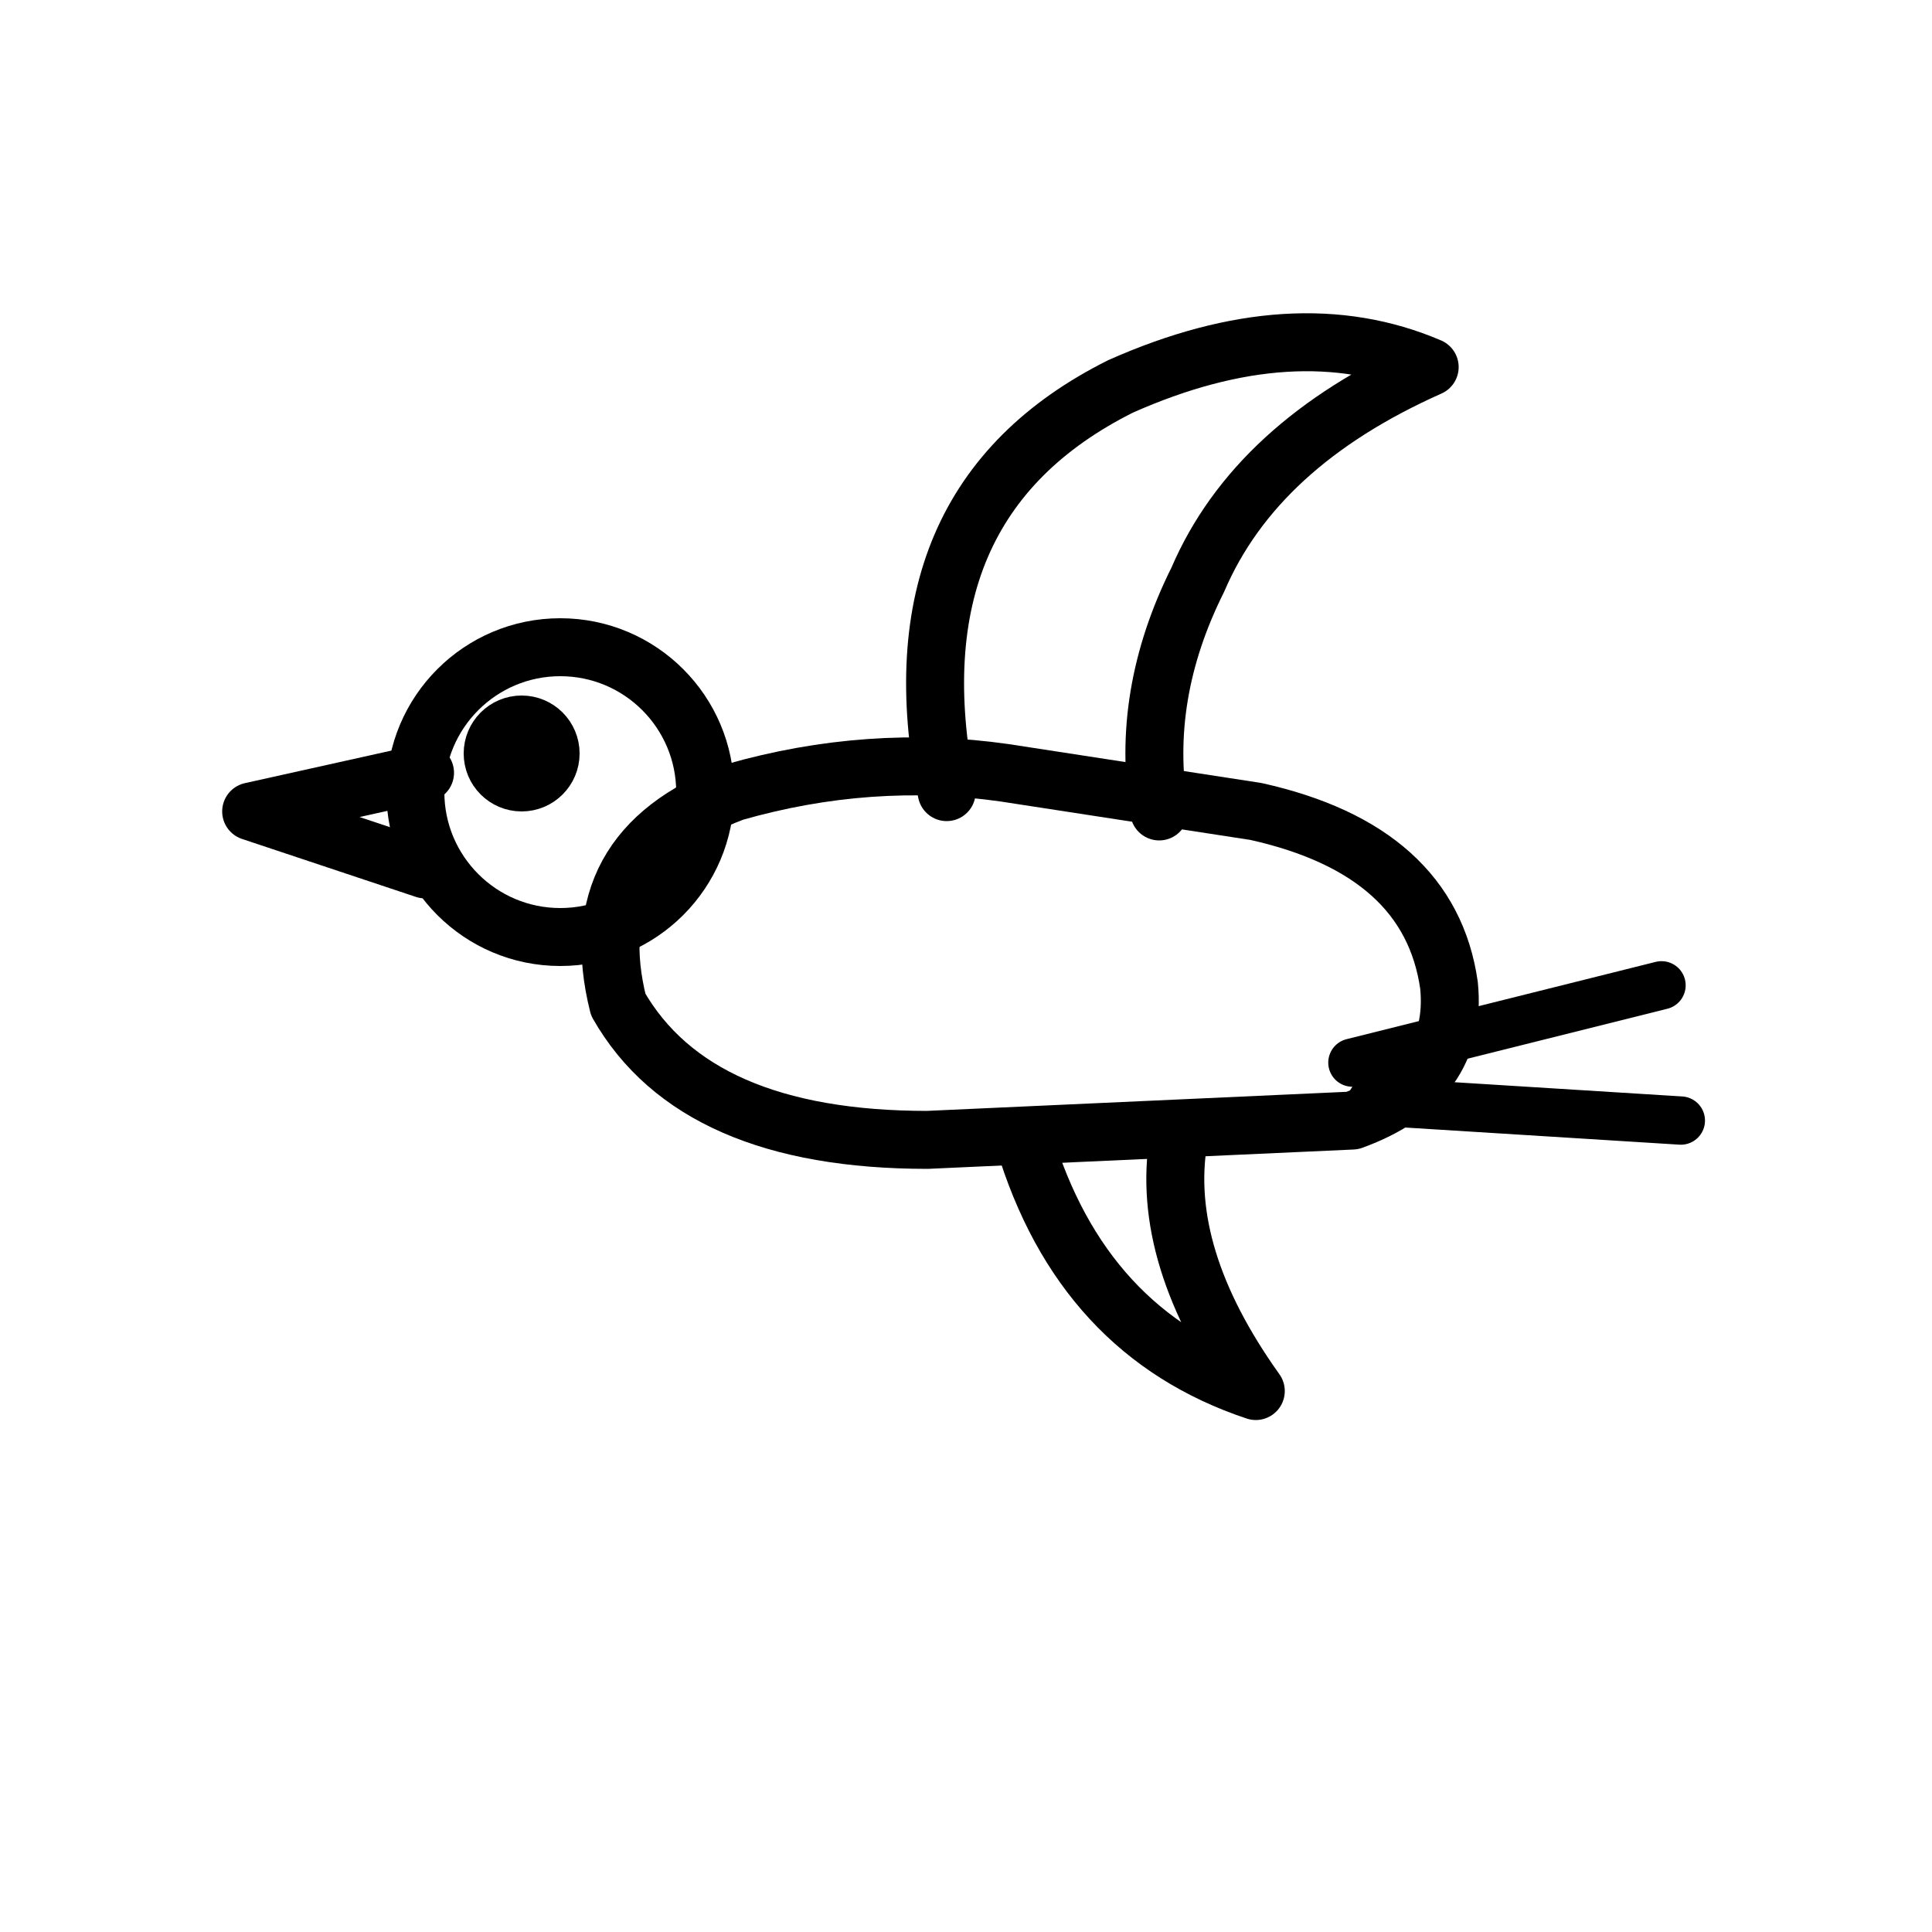
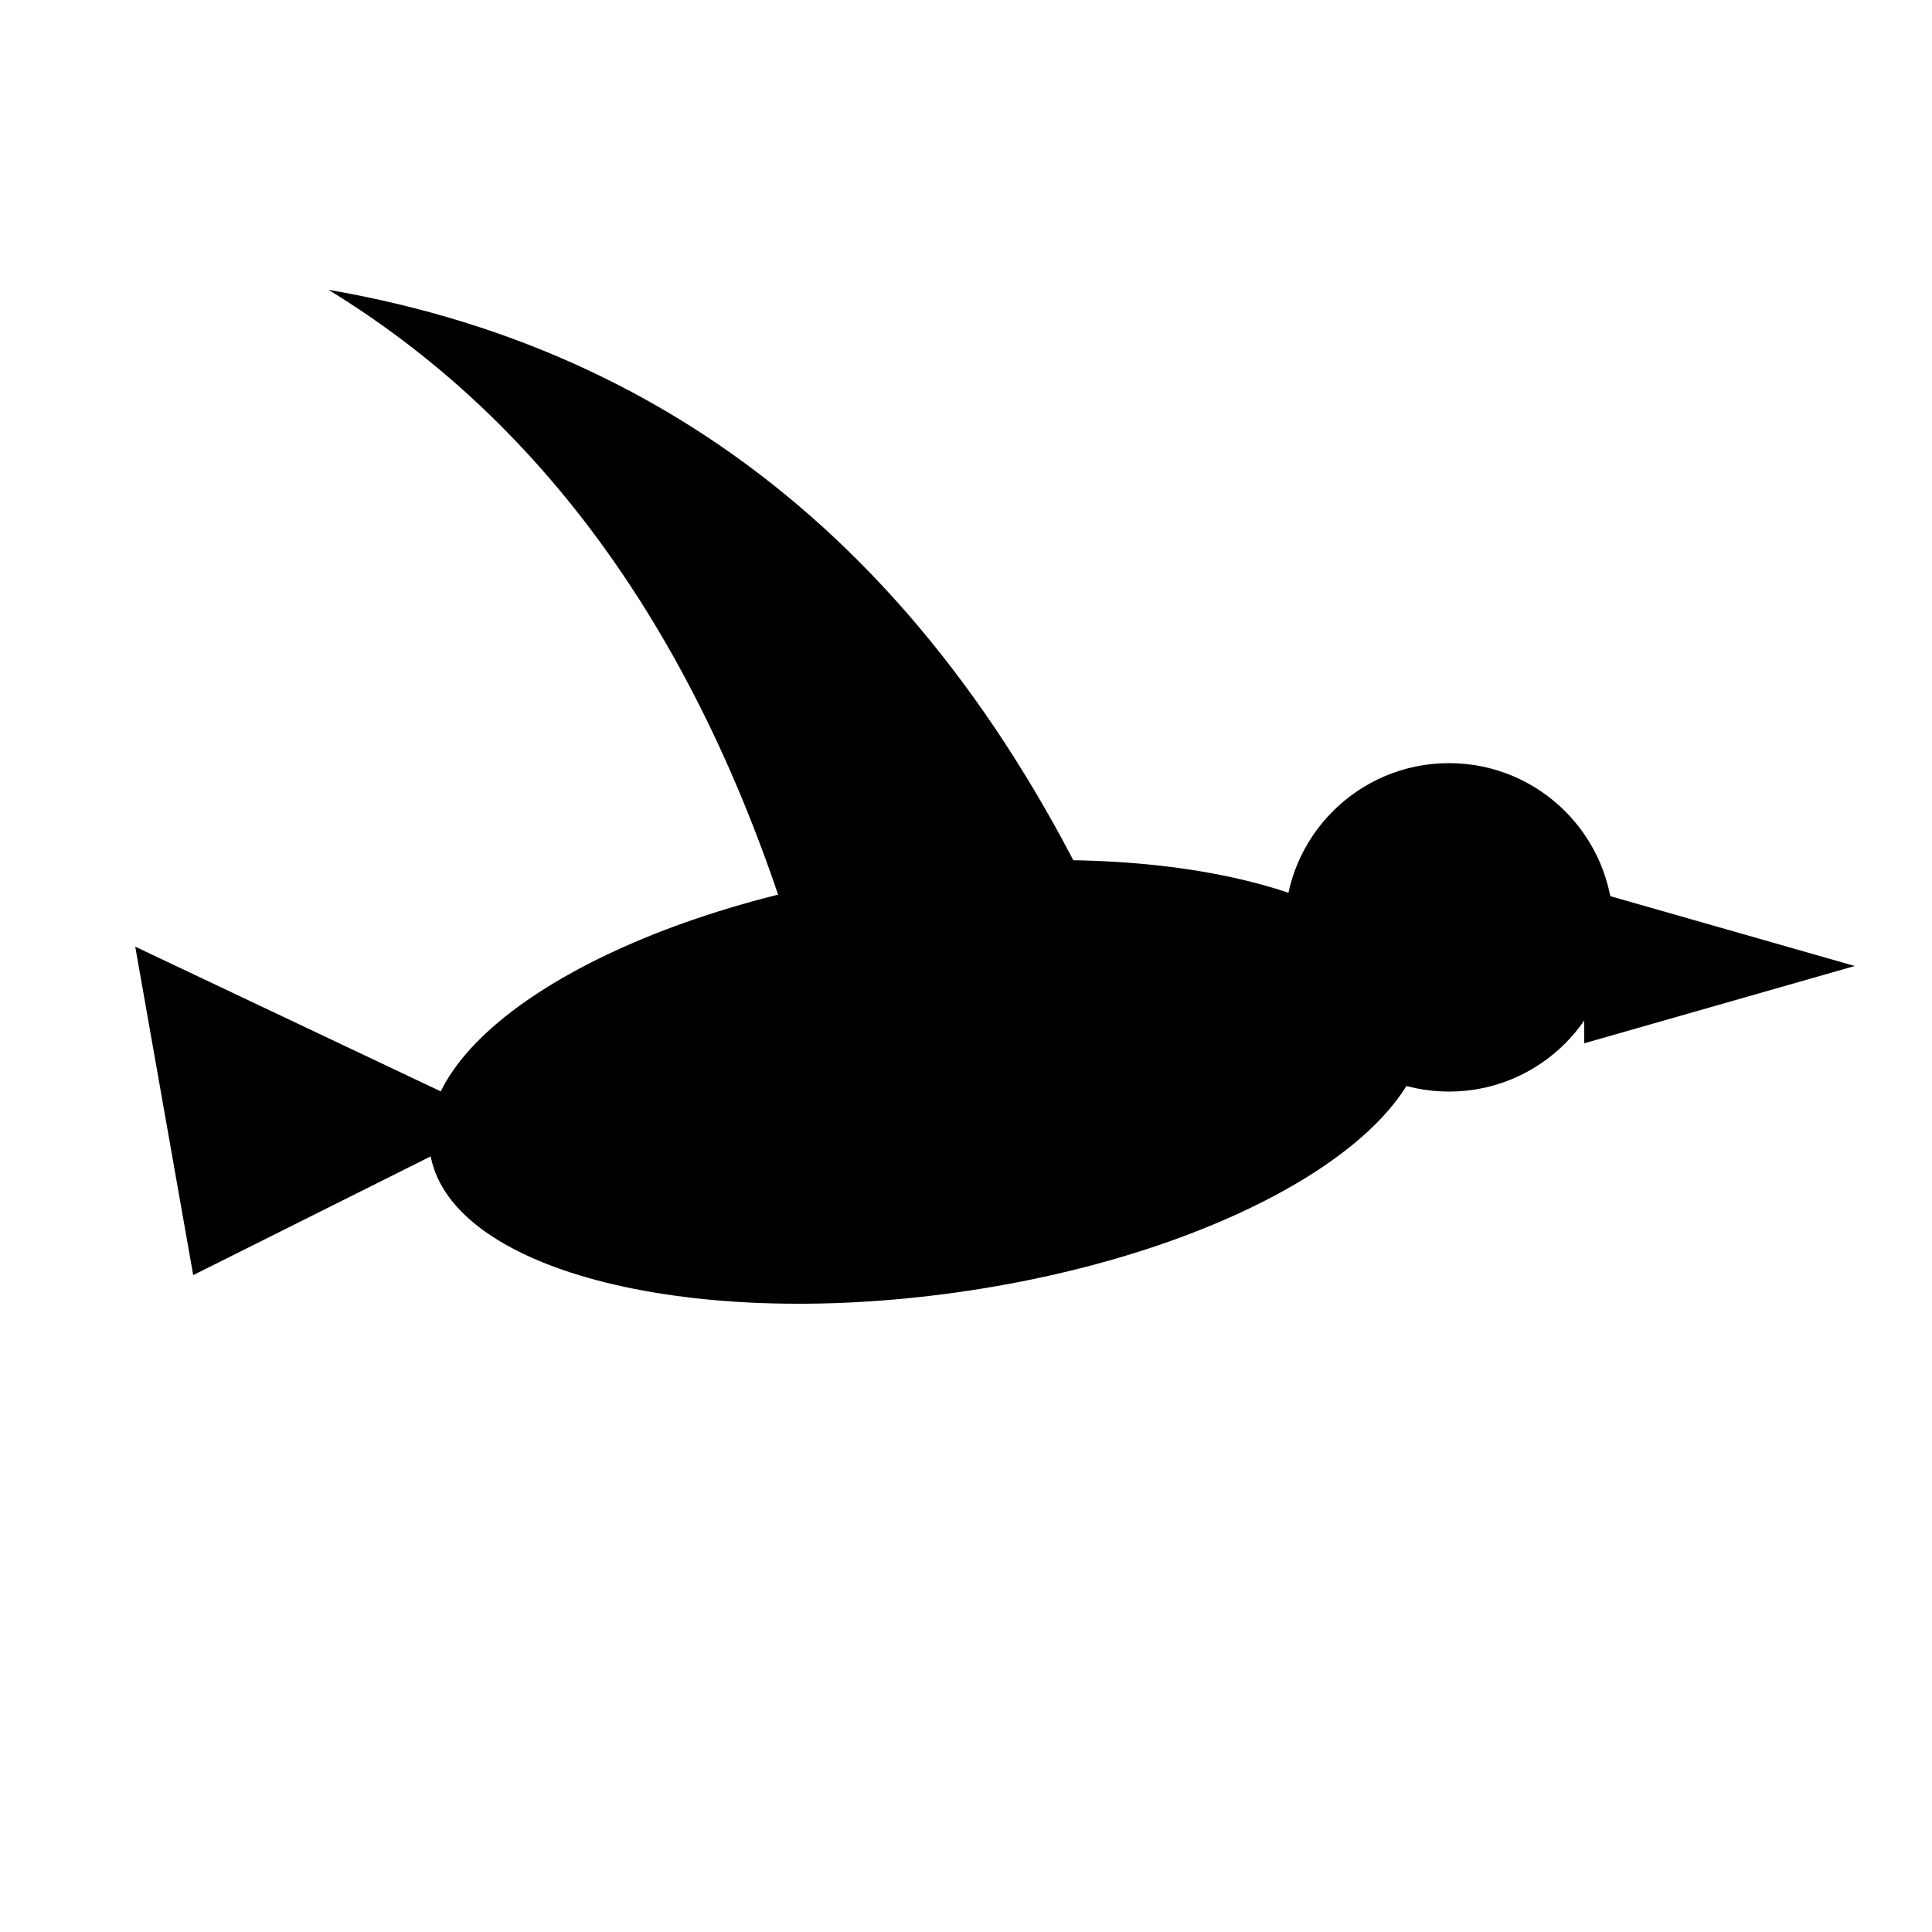
<svg xmlns="http://www.w3.org/2000/svg" viewBox="0 0 200 200">
-   <g fill="none" stroke="#000000" stroke-width="6" stroke-linecap="round" stroke-linejoin="round">
-     <path d="M 64,104 Q 60,88 76,82 Q 90,78 104,80 L 130,84 Q 148,88 150,102 Q 151,112 140,116 L 96,118 Q 72,118 64,104 Z" />
-     <circle cx="58" cy="82" r="15" />
-     <path d="M 44,80 L 26,84 L 44,90" />
-     <circle cx="54" cy="78" r="3" fill="#000000" />
-     <path d="M 98,82 Q 92,52 116,40 Q 134,32 148,38 Q 130,46 124,60 Q 118,72 120,84" />
-     <path d="M 106,118 Q 112,138 130,144 Q 120,130 122,118" />
-     <path d="M 140,110 L 172,102 M 142,114 L 174,116" stroke-width="5" />
-   </g>
+   <ellipse cx="96" cy="112" rx="52" ry="22" fill="#000000" transform="rotate(-8 96 112)" />
+   <circle cx="150" cy="96" r="17" fill="#000000" />
+   <path d="M 164,92 L 192,100 L 164,108 Z" fill="#000000" />
+   <path d="M 84,104 Q 70,52 34,30 Q 92,40 118,104 Z" fill="#000000" />
+   <path d="M 52,116 L 14,98 L 20,132 Z" fill="#000000" />
</svg>
